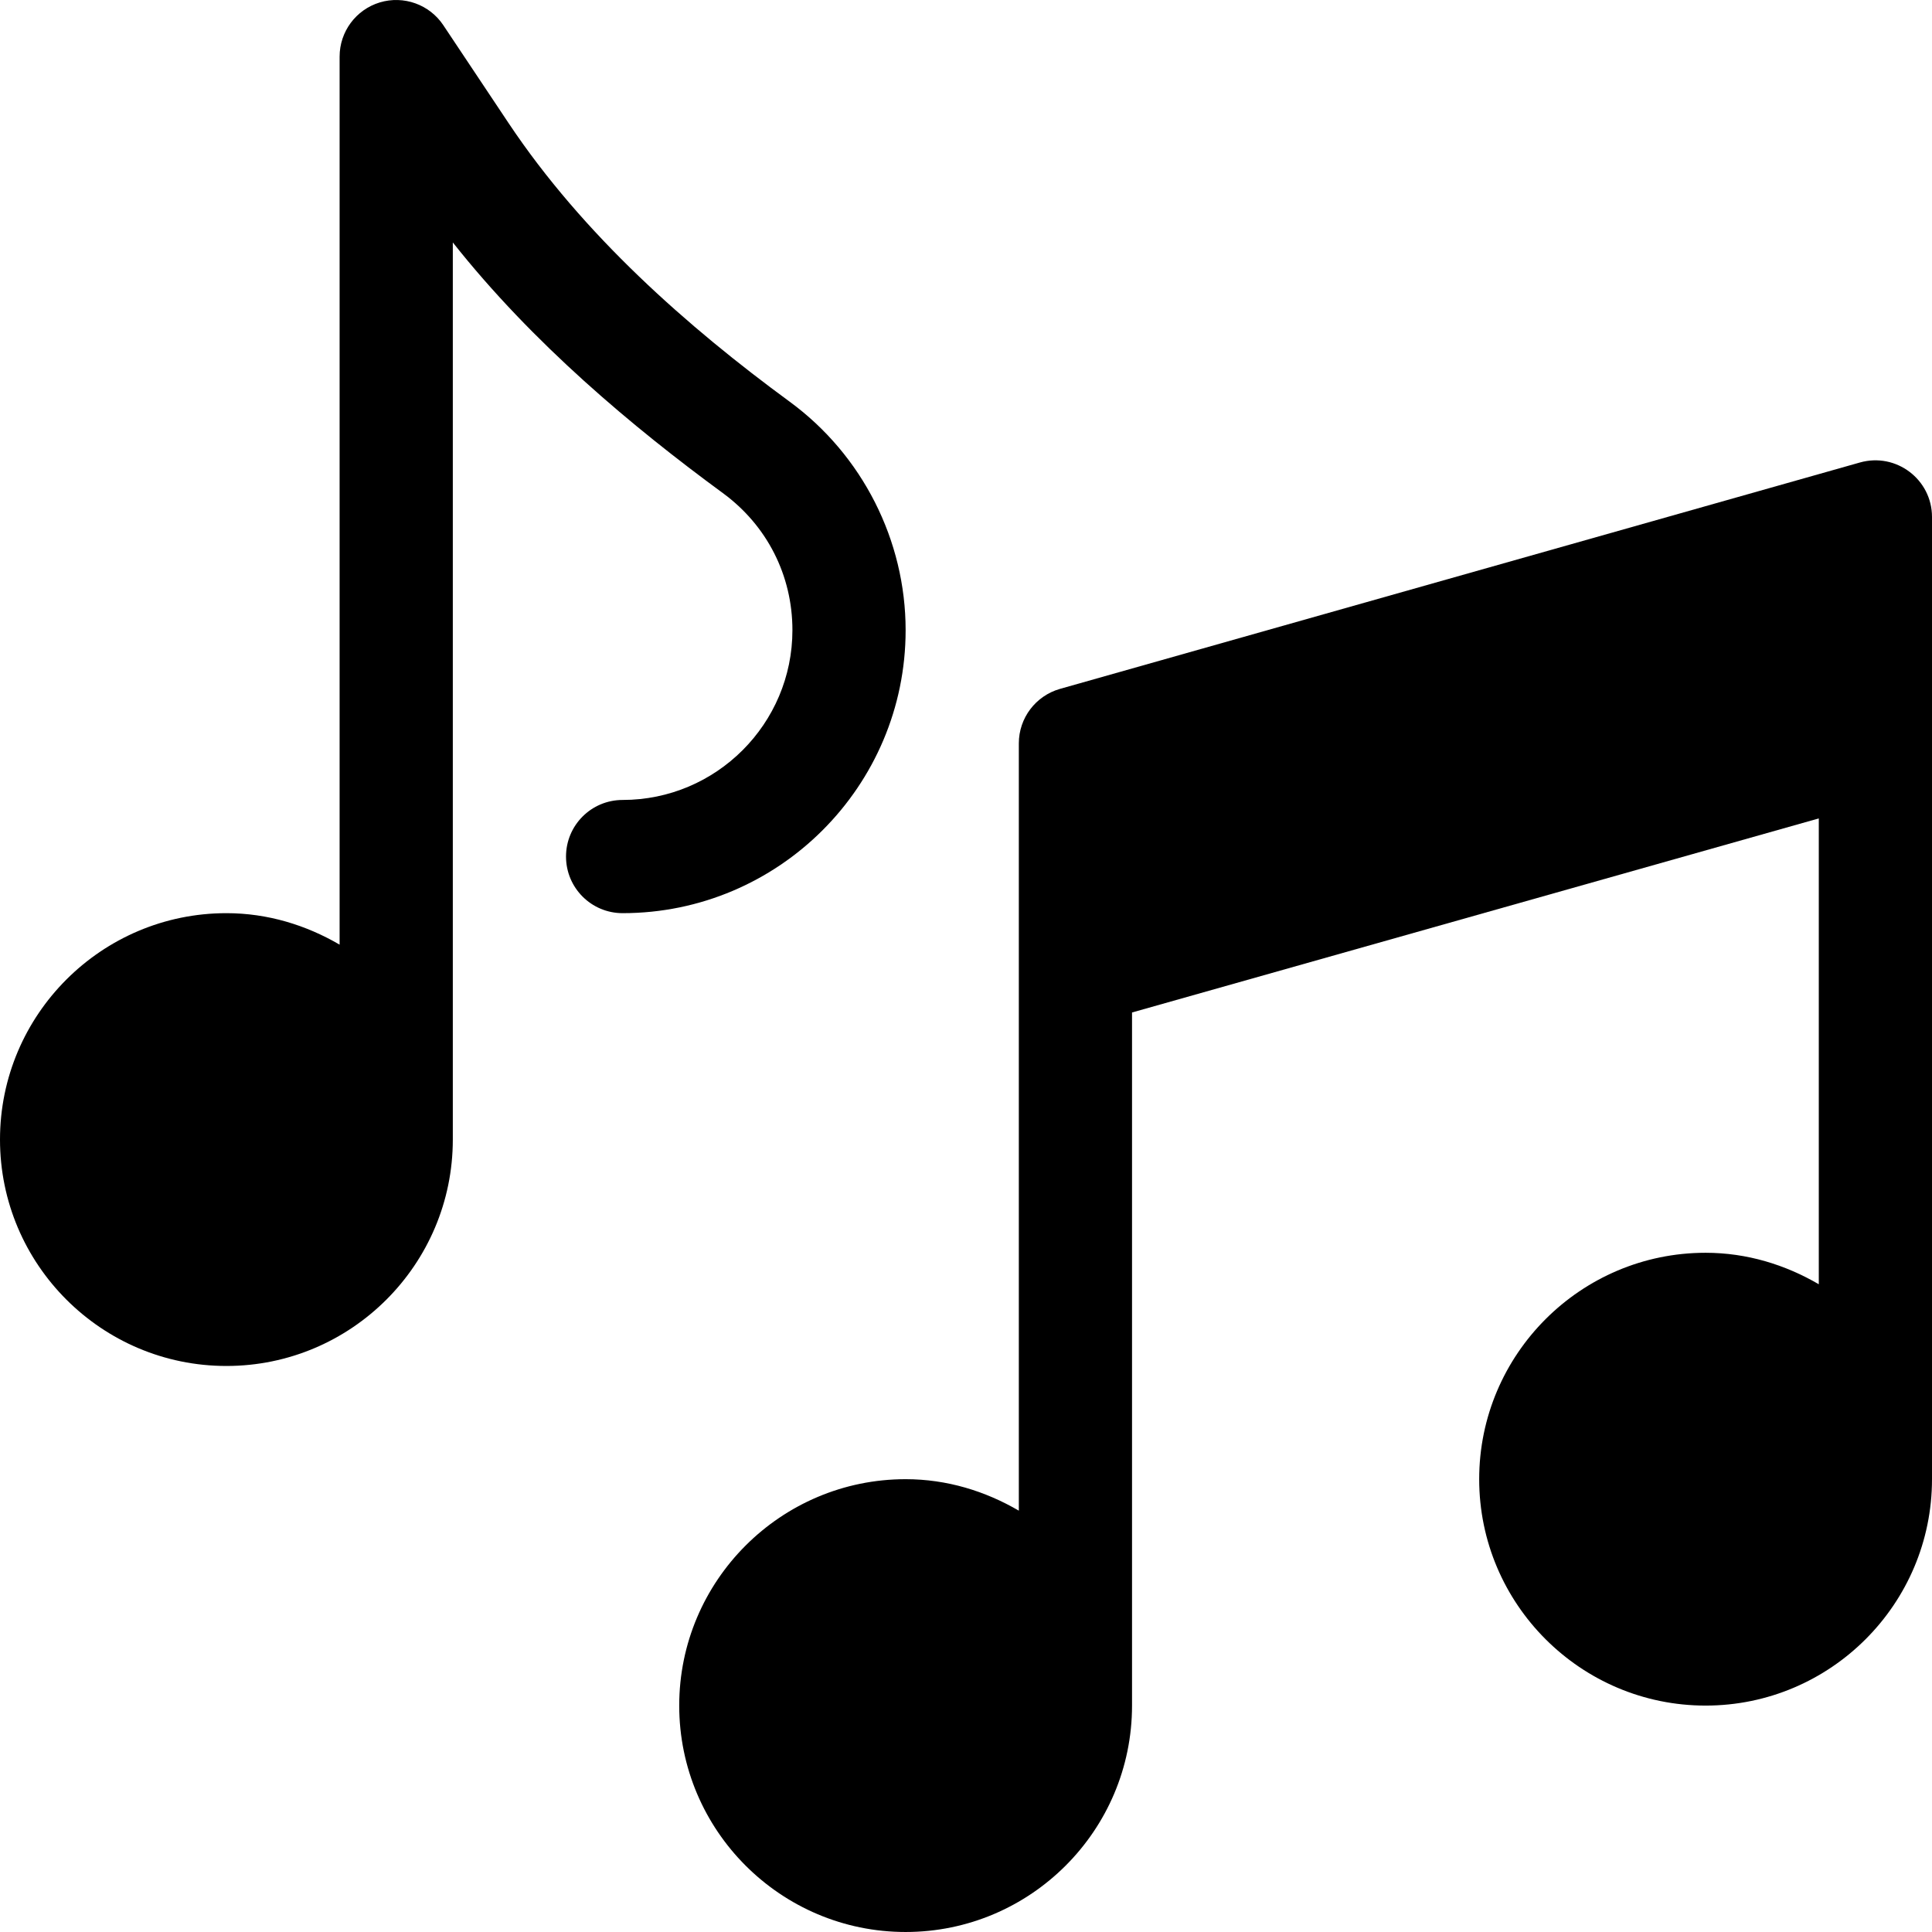
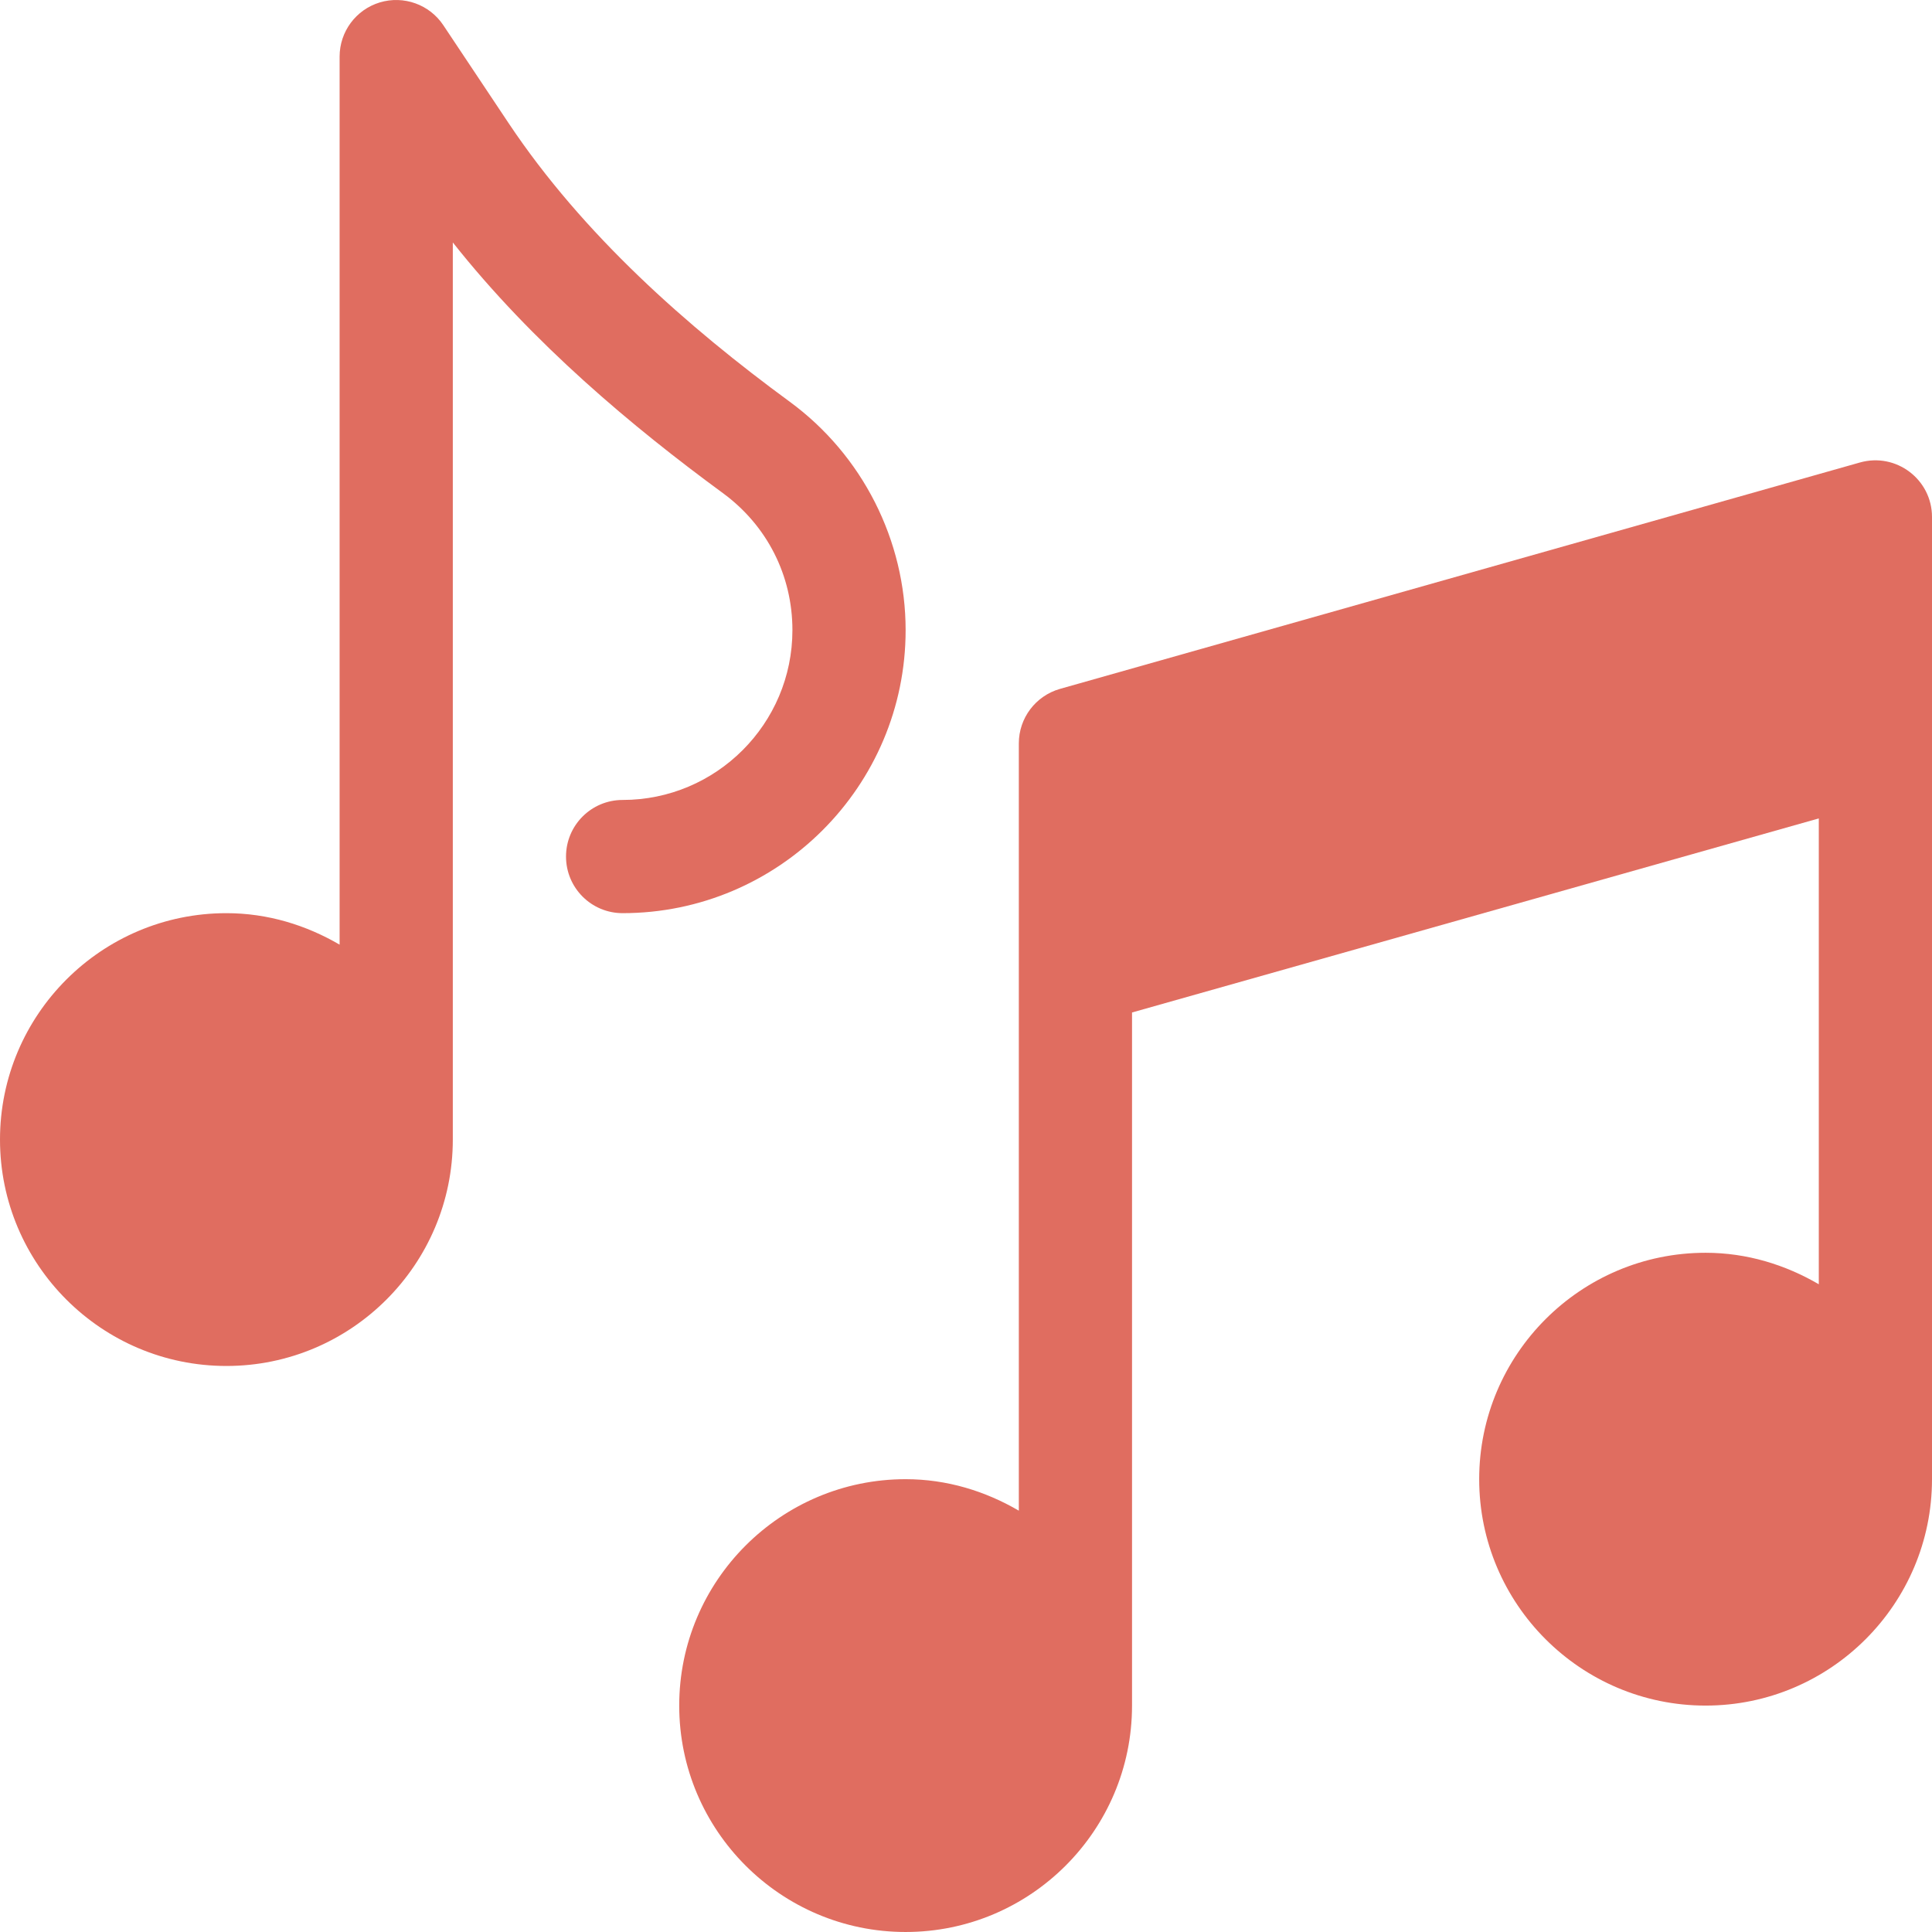
- <svg xmlns="http://www.w3.org/2000/svg" version="1.1" id="Capa_1" x="0px" y="0px" viewBox="0 0 512 512" style="enable-background:new 0 0 512 512;" xml:space="preserve">
+ <svg xmlns="http://www.w3.org/2000/svg" fill="#E06D60" version="1.1" id="Capa_1" x="0px" y="0px" viewBox="0 0 512 512" style="enable-background:new 0 0 512 512;" xml:space="preserve">
  <g>
    <g>
      <path d="M209.297,106.47c-27.041-19.819-54.785-44.246-74.531-73.865L117.48,6.677c-3.662-5.493-10.488-7.939-16.831-6.035    C94.321,2.561,90,8.391,90,14.998v235.344c-8.86-5.167-19.023-8.344-30-8.344c-33.091,0-60,26.909-60,60    c0,33.091,26.909,59.999,60,59.999s60-26.909,60-60V64.249c21.196,26.792,47.71,48.93,71.558,66.42    C203.276,139.253,210,152.496,210,166.997c0,24.814-20.186,45-45,45c-8.291,0-15,6.709-15,15c0,8.291,6.709,15,15,15    c41.353,0,75-33.647,75-75C240,143.193,228.53,120.576,209.297,106.47z" />
    </g>
  </g>
  <g>
    <g>
      <path d="M492.884,122.569l-212,60c-6.445,1.846-10.884,7.734-10.884,14.429v203.344c-8.86-5.167-19.023-8.344-30-8.344    c-33.091,0-60,26.909-60,60s26.909,60,60,60s60-26.909,60-60c0-3.42,0-183.68,0-183.68l182-51.429v123.453    c-8.86-5.167-19.023-8.344-30-8.344c-33.091,0-60,26.909-60,60s26.909,60,60,60s60-26.909,60-60c0-3.42,0-255,0-255    C512,127.077,502.51,119.85,492.884,122.569z" />
    </g>
  </g>
  <g>
</g>
  <g>
</g>
  <g>
</g>
  <g>
</g>
  <g>
</g>
  <g>
</g>
  <g>
</g>
  <g>
</g>
  <g>
</g>
  <g>
</g>
  <g>
</g>
  <g>
</g>
  <g>
</g>
  <g>
</g>
  <g>
</g>
</svg>
